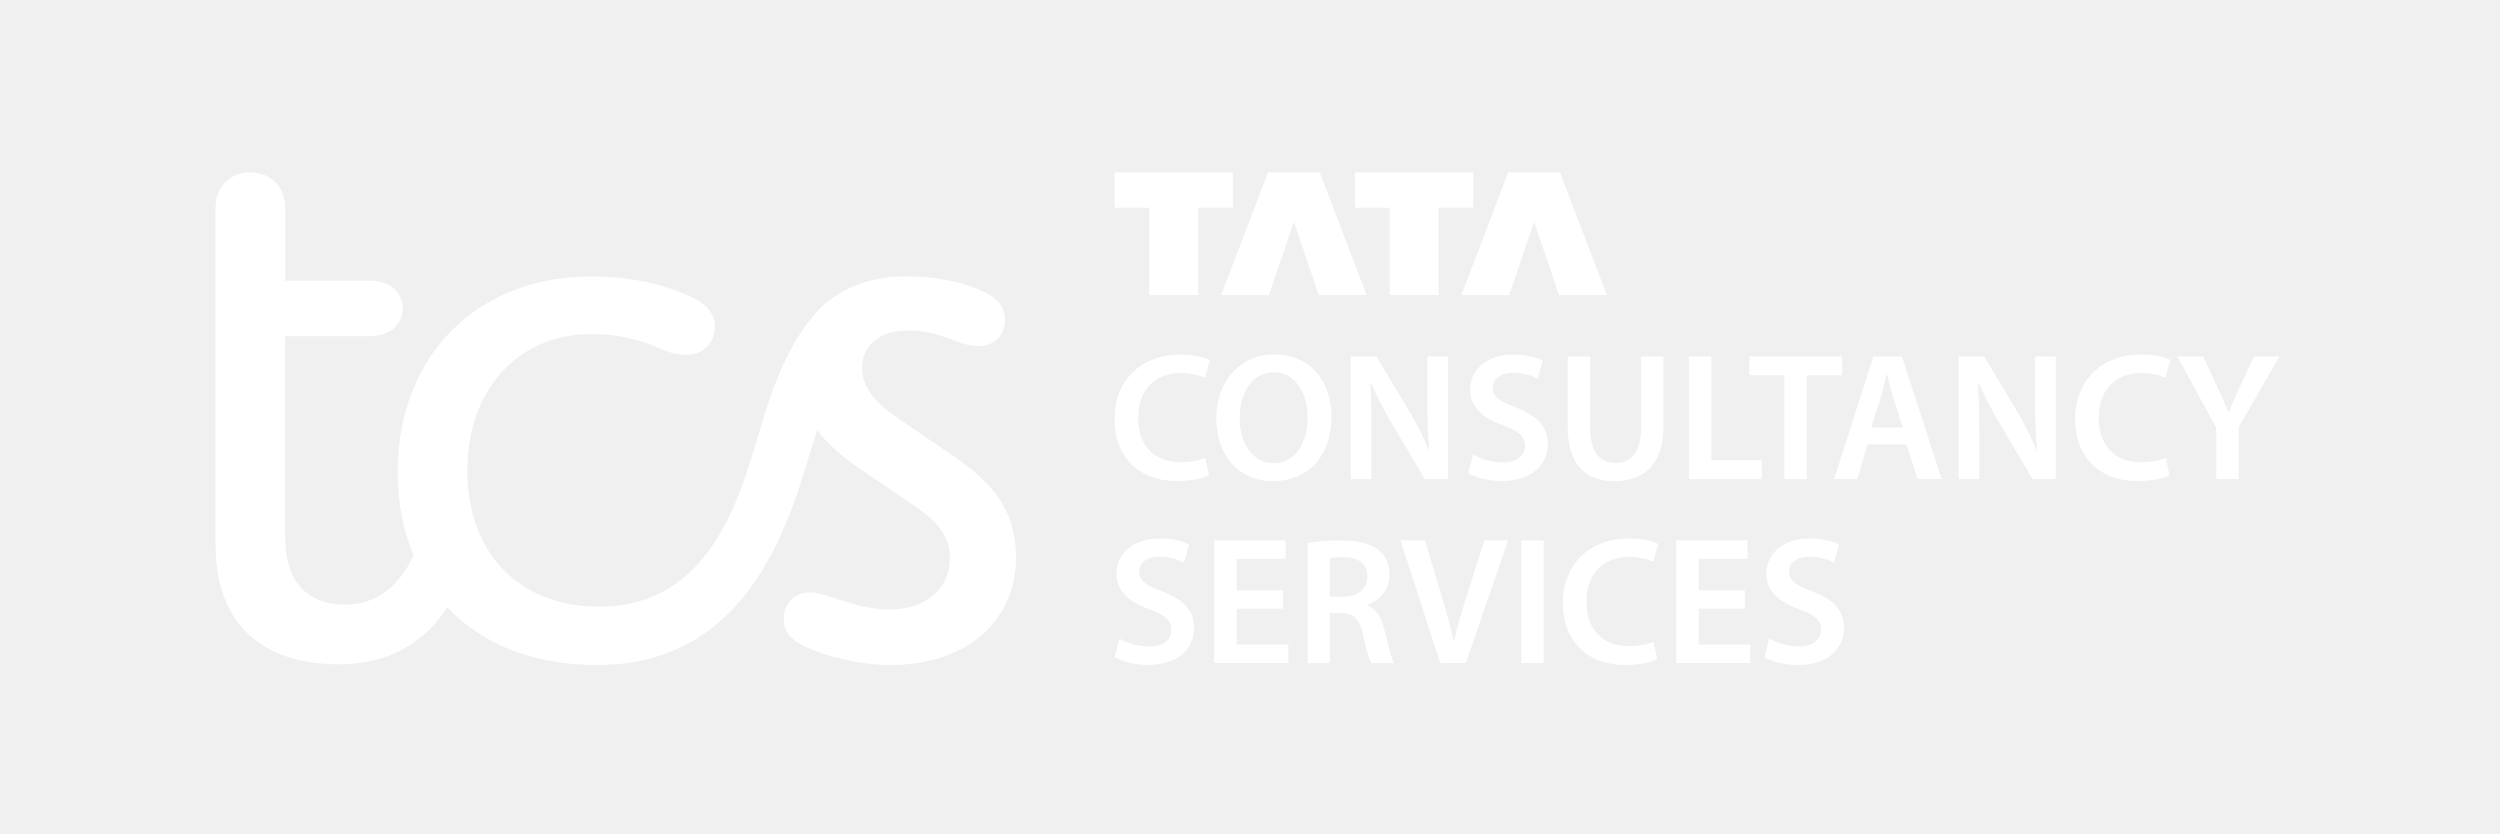
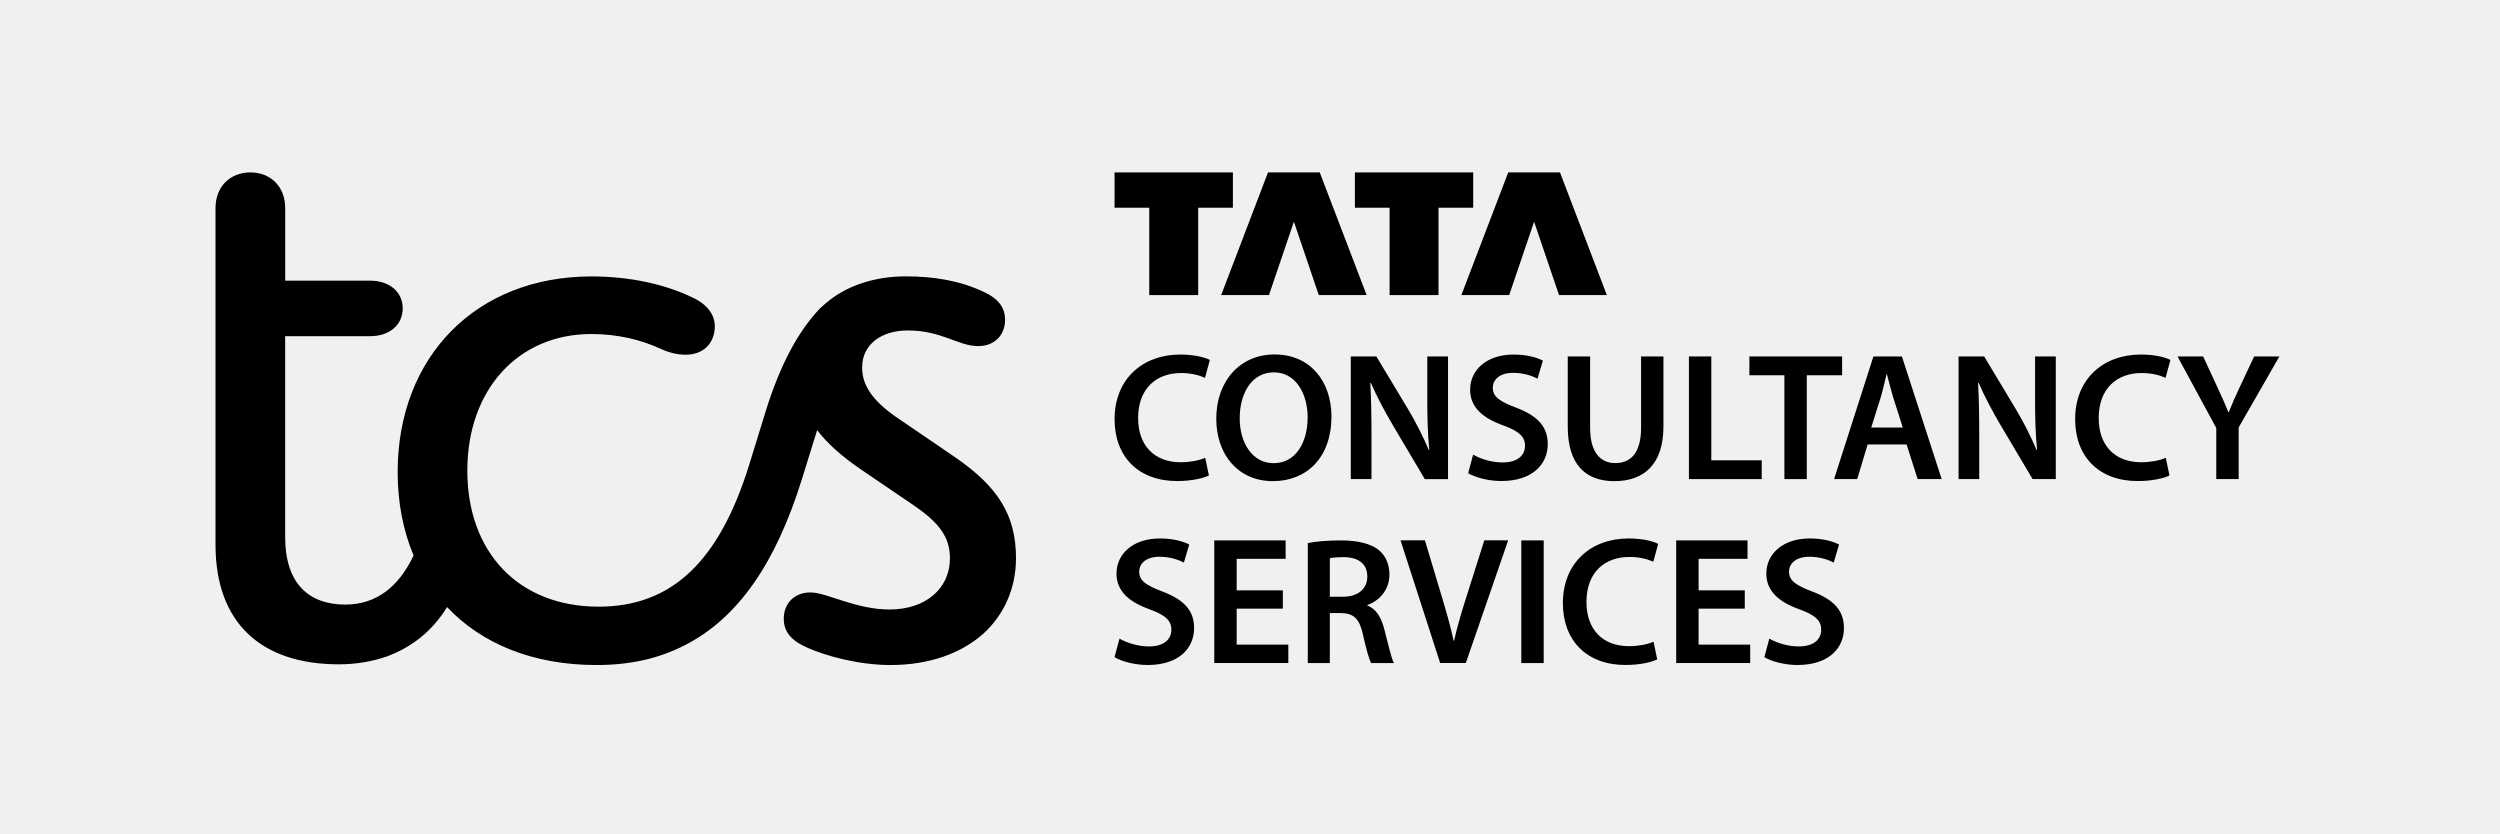
<svg xmlns="http://www.w3.org/2000/svg" width="174" height="58" viewBox="0 0 174 58" fill="none">
-   <path d="M66.468 31.819L62.327 28.994C60.71 27.854 60.004 26.813 60.004 25.575C60.004 23.989 61.318 23 63.186 23C65.561 23 66.672 24.089 68.085 24.089C69.196 24.089 69.953 23.346 69.953 22.256C69.953 21.464 69.549 20.819 68.488 20.324C66.821 19.532 65.003 19.235 63.033 19.235C60.961 19.235 59.143 19.829 57.831 20.821C57.578 21.018 57.327 21.218 57.073 21.464C55.558 23.05 54.296 25.378 53.285 28.648L52.123 32.413C50.051 39.053 46.769 42.224 41.667 42.224C36.06 42.224 32.526 38.408 32.526 32.761C32.526 27.113 36.06 23.248 41.163 23.248C41.385 23.248 41.601 23.254 41.815 23.266C41.839 23.268 41.866 23.268 41.891 23.27C42.082 23.281 42.271 23.297 42.456 23.317C42.487 23.321 42.518 23.323 42.549 23.328C42.734 23.348 42.915 23.374 43.093 23.403C43.12 23.407 43.147 23.411 43.174 23.415C43.363 23.448 43.548 23.482 43.73 23.523C43.745 23.527 43.76 23.529 43.772 23.531C44.569 23.71 45.31 23.969 46.014 24.291C46.67 24.588 47.226 24.688 47.73 24.688C48.943 24.688 49.75 23.896 49.75 22.706C49.75 21.963 49.295 21.22 48.235 20.725C46.315 19.785 43.84 19.239 41.163 19.239C33.181 19.239 27.677 24.787 27.677 32.863C27.677 34.989 28.063 36.94 28.785 38.658C27.737 40.894 26.134 42.079 24.04 42.079C21.514 42.079 19.847 40.641 19.847 37.371V23.399H25.756C27.12 23.399 28.029 22.607 28.029 21.466C28.029 20.326 27.12 19.534 25.756 19.534H19.849V14.478C19.849 12.992 18.838 12 17.424 12C16.011 12 15 12.992 15 14.478V24.288V37.913C15 43.364 18.182 46.237 23.585 46.237C24.797 46.237 25.908 46.039 26.919 45.691C28.69 45.04 30.111 43.893 31.116 42.252C33.516 44.795 37.078 46.286 41.516 46.286C43.838 46.286 45.86 45.84 47.678 44.899C51.365 43.016 53.993 39.202 55.811 33.356L56.872 29.937C57.58 30.863 58.57 31.749 59.903 32.661L63.691 35.237C65.407 36.426 66.115 37.418 66.115 38.854C66.115 40.983 64.399 42.421 61.922 42.421C59.548 42.421 57.528 41.232 56.417 41.232C55.307 41.232 54.549 41.975 54.549 43.064C54.549 43.856 54.954 44.502 56.015 44.997C57.48 45.691 59.853 46.286 61.974 46.286C64.652 46.286 66.873 45.494 68.44 44.105C69.854 42.816 70.713 40.983 70.713 38.854C70.711 35.883 69.499 33.9 66.468 31.819Z" fill="white" />
-   <path d="M79.989 20.538H83.394V14.457H85.809V12H77.574V14.457H79.989V20.538Z" fill="white" />
-   <path d="M88.32 20.538L90.055 15.432L91.788 20.538H95.118L91.854 12H88.254L84.992 20.538H88.32Z" fill="white" />
-   <path d="M96.716 20.538H100.12V14.457H102.535V12H94.301V14.457H96.716V20.538Z" fill="white" />
-   <path d="M105.039 20.538L106.774 15.432L108.507 20.538H111.837L108.575 12H104.973L101.711 20.538H105.039Z" fill="white" />
-   <path d="M137.713 26.645C138.134 27.612 138.689 28.658 139.242 29.59L141.469 33.345H143.083V24.808H141.641V27.787C141.641 29.092 141.67 30.191 141.782 31.325L141.752 31.333C141.358 30.406 140.864 29.413 140.3 28.473L138.097 24.808H136.316V33.345H137.755V30.292C137.755 28.891 137.734 27.763 137.673 26.653L137.713 26.645Z" fill="white" />
-   <path d="M129.988 30.933H132.697L133.469 33.345H135.141L132.372 24.808H130.39L127.652 33.345H129.263L129.988 30.933ZM130.901 27.646C131.052 27.138 131.181 26.547 131.305 26.047H131.332C131.462 26.542 131.602 27.125 131.763 27.652L132.435 29.757H130.237L130.901 27.646Z" fill="white" />
-   <path d="M104.591 32.187C103.797 32.187 103.033 31.933 102.53 31.642L102.184 32.934C102.649 33.22 103.586 33.479 104.488 33.479C106.688 33.479 107.723 32.288 107.723 30.913C107.723 29.687 107.011 28.94 105.53 28.376C104.392 27.942 103.898 27.632 103.898 26.978C103.898 26.475 104.318 25.951 105.308 25.951C106.109 25.951 106.704 26.194 107.011 26.356L107.384 25.098C106.94 24.873 106.263 24.677 105.339 24.677C103.49 24.677 102.321 25.731 102.321 27.129C102.321 28.352 103.22 29.11 104.63 29.61C105.707 30.002 106.141 30.384 106.141 31.027C106.141 31.721 105.583 32.187 104.591 32.187Z" fill="white" />
-   <path d="M82.206 25.963C82.902 25.963 83.471 26.116 83.867 26.297L84.206 25.055C83.888 24.882 83.166 24.676 82.14 24.676C79.534 24.676 77.574 26.371 77.574 29.178C77.574 31.776 79.222 33.481 81.928 33.481C82.96 33.481 83.772 33.277 84.14 33.092L83.883 31.863C83.473 32.048 82.814 32.173 82.182 32.173C80.307 32.173 79.214 30.981 79.214 29.098C79.214 27.049 80.466 25.963 82.206 25.963Z" fill="white" />
-   <path d="M125.752 33.345V26.119H128.21V24.808H121.758V26.119H124.194V33.345H125.752Z" fill="white" />
-   <path d="M156.888 24.808L155.861 26.995C155.57 27.615 155.335 28.144 155.123 28.69H155.097C154.864 28.113 154.642 27.625 154.353 26.998L153.338 24.808H151.555L154.253 29.791V33.345H155.811V29.749L158.644 24.81H156.888V24.808Z" fill="white" />
-   <path d="M88.713 24.669C86.306 24.669 84.652 26.52 84.652 29.142C84.652 31.642 86.176 33.487 88.588 33.487H88.602C90.938 33.487 92.67 31.851 92.67 28.991C92.665 26.549 91.199 24.669 88.713 24.669ZM88.652 32.237H88.639C87.15 32.237 86.279 30.802 86.284 29.105C86.282 27.402 87.102 25.916 88.657 25.916C90.213 25.916 91.012 27.439 91.012 29.049C91.009 30.834 90.157 32.237 88.652 32.237Z" fill="white" />
-   <path d="M149.062 25.963C149.757 25.963 150.326 26.116 150.723 26.297L151.061 25.055C150.744 24.882 150.022 24.676 148.995 24.676C146.39 24.676 144.43 26.371 144.43 29.178C144.43 31.776 146.078 33.481 148.784 33.481C149.815 33.481 150.628 33.28 150.995 33.092L150.739 31.863C150.329 32.048 149.67 32.173 149.038 32.173C147.162 32.173 146.07 30.981 146.07 29.098C146.07 27.049 147.321 25.963 149.062 25.963Z" fill="white" />
-   <path d="M119.107 24.808H117.549V33.345H122.615V32.037H119.107V24.808Z" fill="white" />
-   <path d="M115.776 29.684V24.809H114.218V29.787C114.218 31.461 113.543 32.231 112.422 32.231C111.366 32.231 110.673 31.456 110.673 29.787V24.809H109.115V29.695C109.115 32.38 110.398 33.489 112.364 33.489C114.424 33.487 115.776 32.313 115.776 29.684Z" fill="white" />
-   <path d="M100.78 24.808H99.339V27.787C99.339 29.092 99.368 30.191 99.479 31.325L99.45 31.333C99.056 30.406 98.561 29.413 97.998 28.473L95.794 24.808H94.014V33.345H95.455V30.292C95.455 28.891 95.434 27.763 95.373 26.656L95.413 26.648C95.834 27.615 96.389 28.661 96.942 29.593L99.169 33.348H100.783V24.808H100.78Z" fill="white" />
-   <path d="M107.441 37.612H105.883V46.15H107.441V37.612Z" fill="white" />
-   <path d="M95.167 42.146V42.112C95.963 41.828 96.704 41.087 96.704 39.996C96.704 39.27 96.439 38.682 95.976 38.296C95.405 37.819 94.421 37.612 93.365 37.612C92.31 37.612 91.611 37.687 91.022 37.795V46.15H92.556V42.668H93.334C94.212 42.689 94.614 43.046 94.857 44.151C95.093 45.205 95.296 45.904 95.426 46.15H97.013C96.844 45.819 96.614 44.847 96.346 43.788C96.135 42.964 95.78 42.379 95.167 42.146ZM93.471 41.532H92.556V38.854C92.712 38.815 93.027 38.778 93.516 38.778C94.516 38.78 95.164 39.212 95.164 40.136C95.164 40.978 94.519 41.532 93.471 41.532Z" fill="white" />
-   <path d="M102.069 41.515C101.738 42.551 101.429 43.594 101.201 44.6H101.175C100.952 43.568 100.661 42.569 100.339 41.492L99.175 37.609H97.477L100.236 46.147H102.021L104.968 37.609H103.309L102.069 41.515Z" fill="white" />
-   <path d="M118.222 42.361H121.436V41.089H118.222V38.894H121.627V37.612H116.664V46.147H121.814V44.866H118.222V42.361Z" fill="white" />
-   <path d="M113.409 38.764C114.105 38.764 114.674 38.917 115.07 39.097L115.409 37.855C115.092 37.683 114.37 37.477 113.343 37.477C110.738 37.477 108.777 39.171 108.777 41.978C108.777 44.576 110.425 46.282 113.132 46.282C114.163 46.282 114.975 46.081 115.343 45.892L115.086 44.664C114.674 44.849 114.018 44.974 113.385 44.974C111.51 44.974 110.417 43.782 110.417 41.899C110.417 39.849 111.669 38.764 113.409 38.764Z" fill="white" />
-   <path d="M80.919 41.176C79.779 40.742 79.287 40.432 79.287 39.778C79.287 39.275 79.708 38.75 80.694 38.75C81.496 38.75 82.091 38.994 82.398 39.156L82.771 37.898C82.326 37.673 81.649 37.477 80.726 37.477C78.877 37.477 77.708 38.531 77.708 39.929C77.708 41.152 78.607 41.91 80.017 42.41C81.094 42.802 81.528 43.183 81.528 43.827C81.528 44.526 80.972 44.992 79.978 44.992C79.184 44.992 78.419 44.738 77.917 44.447L77.57 45.739C78.036 46.025 78.972 46.284 79.874 46.284C82.075 46.284 83.109 45.093 83.109 43.718C83.112 42.487 82.401 41.74 80.919 41.176Z" fill="white" />
-   <path d="M86.072 42.361H89.286V41.089H86.072V38.894H89.479V37.612H84.514V46.147H89.667V44.866H86.072V42.361Z" fill="white" />
-   <path d="M126.148 41.176C125.01 40.742 124.516 40.432 124.516 39.778C124.516 39.275 124.936 38.75 125.923 38.75C126.724 38.75 127.32 38.994 127.626 39.156L127.999 37.898C127.555 37.673 126.878 37.477 125.955 37.477C124.106 37.477 122.936 38.531 122.936 39.929C122.936 41.152 123.836 41.91 125.246 42.41C126.322 42.802 126.756 43.183 126.756 43.827C126.756 44.526 126.201 44.992 125.206 44.992C124.412 44.992 123.648 44.738 123.145 44.447L122.799 45.739C123.264 46.025 124.201 46.284 125.103 46.284C127.304 46.284 128.338 45.093 128.338 43.718C128.341 42.487 127.629 41.74 126.148 41.176Z" fill="white" />
+   <path d="M66.468 31.819L62.327 28.994C60.71 27.854 60.004 26.813 60.004 25.575C60.004 23.989 61.318 23 63.186 23C65.561 23 66.672 24.089 68.085 24.089C69.196 24.089 69.953 23.346 69.953 22.256C69.953 21.464 69.549 20.819 68.488 20.324C66.821 19.532 65.003 19.235 63.033 19.235C60.961 19.235 59.143 19.829 57.831 20.821C57.578 21.018 57.327 21.218 57.073 21.464C55.558 23.05 54.296 25.378 53.285 28.648L52.123 32.413C50.051 39.053 46.769 42.224 41.667 42.224C36.06 42.224 32.526 38.408 32.526 32.761C32.526 27.113 36.06 23.248 41.163 23.248C41.385 23.248 41.601 23.254 41.815 23.266C41.839 23.268 41.866 23.268 41.891 23.27C42.082 23.281 42.271 23.297 42.456 23.317C42.487 23.321 42.518 23.323 42.549 23.328C42.734 23.348 42.915 23.374 43.093 23.403C43.12 23.407 43.147 23.411 43.174 23.415C43.363 23.448 43.548 23.482 43.73 23.523C43.745 23.527 43.76 23.529 43.772 23.531C44.569 23.71 45.31 23.969 46.014 24.291C46.67 24.588 47.226 24.688 47.73 24.688C48.943 24.688 49.75 23.896 49.75 22.706C49.75 21.963 49.295 21.22 48.235 20.725C46.315 19.785 43.84 19.239 41.163 19.239C33.181 19.239 27.677 24.787 27.677 32.863C27.677 34.989 28.063 36.94 28.785 38.658C27.737 40.894 26.134 42.079 24.04 42.079C21.514 42.079 19.847 40.641 19.847 37.371V23.399H25.756C27.12 23.399 28.029 22.607 28.029 21.466C28.029 20.326 27.12 19.534 25.756 19.534H19.849V14.478C19.849 12.992 18.838 12 17.424 12C16.011 12 15 12.992 15 14.478V24.288V37.913C15 43.364 18.182 46.237 23.585 46.237C24.797 46.237 25.908 46.039 26.919 45.691C28.69 45.04 30.111 43.893 31.116 42.252C33.516 44.795 37.078 46.286 41.516 46.286C43.838 46.286 45.86 45.84 47.678 44.899C51.365 43.016 53.993 39.202 55.811 33.356L56.872 29.937C57.58 30.863 58.57 31.749 59.903 32.661L63.691 35.237C65.407 36.426 66.115 37.418 66.115 38.854C66.115 40.983 64.399 42.421 61.922 42.421C59.548 42.421 57.528 41.232 56.417 41.232C55.307 41.232 54.549 41.975 54.549 43.064C54.549 43.856 54.954 44.502 56.015 44.997C57.48 45.691 59.853 46.286 61.974 46.286C64.652 46.286 66.873 45.494 68.44 44.105C69.854 42.816 70.713 40.983 70.713 38.854C70.711 35.883 69.499 33.9 66.468 31.819Z" fill="#000000" />
+   <path d="M79.989 20.538H83.394V14.457H85.809V12H77.574V14.457H79.989V20.538Z" fill="#000000" />
+   <path d="M88.32 20.538L90.055 15.432L91.788 20.538H95.118L91.854 12H88.254L84.992 20.538H88.32Z" fill="#000000" />
+   <path d="M96.716 20.538H100.12V14.457H102.535V12H94.301V14.457H96.716V20.538Z" fill="#000000" />
+   <path d="M105.039 20.538L106.774 15.432L108.507 20.538H111.837L108.575 12H104.973L101.711 20.538H105.039Z" fill="#000000" />
+   <path d="M137.713 26.645C138.134 27.612 138.689 28.658 139.242 29.59L141.469 33.345H143.083V24.808H141.641V27.787C141.641 29.092 141.67 30.191 141.782 31.325L141.752 31.333C141.358 30.406 140.864 29.413 140.3 28.473L138.097 24.808H136.316V33.345H137.755V30.292C137.755 28.891 137.734 27.763 137.673 26.653L137.713 26.645Z" fill="#000000" />
+   <path d="M129.988 30.933H132.697L133.469 33.345H135.141L132.372 24.808H130.39L127.652 33.345H129.263L129.988 30.933ZM130.901 27.646C131.052 27.138 131.181 26.547 131.305 26.047H131.332C131.462 26.542 131.602 27.125 131.763 27.652L132.435 29.757H130.237L130.901 27.646Z" fill="#000000" />
+   <path d="M104.591 32.187C103.797 32.187 103.033 31.933 102.53 31.642L102.184 32.934C102.649 33.22 103.586 33.479 104.488 33.479C106.688 33.479 107.723 32.288 107.723 30.913C107.723 29.687 107.011 28.94 105.53 28.376C104.392 27.942 103.898 27.632 103.898 26.978C103.898 26.475 104.318 25.951 105.308 25.951C106.109 25.951 106.704 26.194 107.011 26.356L107.384 25.098C106.94 24.873 106.263 24.677 105.339 24.677C103.49 24.677 102.321 25.731 102.321 27.129C102.321 28.352 103.22 29.11 104.63 29.61C105.707 30.002 106.141 30.384 106.141 31.027C106.141 31.721 105.583 32.187 104.591 32.187Z" fill="#000000" />
+   <path d="M82.206 25.963C82.902 25.963 83.471 26.116 83.867 26.297L84.206 25.055C83.888 24.882 83.166 24.676 82.14 24.676C79.534 24.676 77.574 26.371 77.574 29.178C77.574 31.776 79.222 33.481 81.928 33.481C82.96 33.481 83.772 33.277 84.14 33.092L83.883 31.863C83.473 32.048 82.814 32.173 82.182 32.173C80.307 32.173 79.214 30.981 79.214 29.098C79.214 27.049 80.466 25.963 82.206 25.963Z" fill="#000000" />
+   <path d="M125.752 33.345V26.119H128.21V24.808H121.758V26.119H124.194V33.345H125.752Z" fill="#000000" />
+   <path d="M156.888 24.808L155.861 26.995C155.57 27.615 155.335 28.144 155.123 28.69H155.097C154.864 28.113 154.642 27.625 154.353 26.998L153.338 24.808H151.555L154.253 29.791V33.345H155.811V29.749L158.644 24.81H156.888V24.808Z" fill="#000000" />
+   <path d="M88.713 24.669C86.306 24.669 84.652 26.52 84.652 29.142C84.652 31.642 86.176 33.487 88.588 33.487H88.602C90.938 33.487 92.67 31.851 92.67 28.991C92.665 26.549 91.199 24.669 88.713 24.669ZM88.652 32.237H88.639C87.15 32.237 86.279 30.802 86.284 29.105C86.282 27.402 87.102 25.916 88.657 25.916C90.213 25.916 91.012 27.439 91.012 29.049C91.009 30.834 90.157 32.237 88.652 32.237Z" fill="#000000" />
+   <path d="M149.062 25.963C149.757 25.963 150.326 26.116 150.723 26.297L151.061 25.055C150.744 24.882 150.022 24.676 148.995 24.676C146.39 24.676 144.43 26.371 144.43 29.178C144.43 31.776 146.078 33.481 148.784 33.481C149.815 33.481 150.628 33.28 150.995 33.092L150.739 31.863C150.329 32.048 149.67 32.173 149.038 32.173C147.162 32.173 146.07 30.981 146.07 29.098C146.07 27.049 147.321 25.963 149.062 25.963Z" fill="#000000" />
+   <path d="M119.107 24.808H117.549V33.345H122.615V32.037H119.107V24.808Z" fill="#000000" />
+   <path d="M115.776 29.684V24.809H114.218V29.787C114.218 31.461 113.543 32.231 112.422 32.231C111.366 32.231 110.673 31.456 110.673 29.787V24.809H109.115V29.695C109.115 32.38 110.398 33.489 112.364 33.489C114.424 33.487 115.776 32.313 115.776 29.684Z" fill="#000000" />
+   <path d="M100.78 24.808H99.339V27.787C99.339 29.092 99.368 30.191 99.479 31.325L99.45 31.333C99.056 30.406 98.561 29.413 97.998 28.473L95.794 24.808H94.014V33.345H95.455V30.292C95.455 28.891 95.434 27.763 95.373 26.656L95.413 26.648C95.834 27.615 96.389 28.661 96.942 29.593L99.169 33.348H100.783V24.808H100.78Z" fill="#000000" />
+   <path d="M107.441 37.612H105.883V46.15H107.441V37.612Z" fill="#000000" />
+   <path d="M95.167 42.146V42.112C95.963 41.828 96.704 41.087 96.704 39.996C96.704 39.27 96.439 38.682 95.976 38.296C95.405 37.819 94.421 37.612 93.365 37.612C92.31 37.612 91.611 37.687 91.022 37.795V46.15H92.556V42.668H93.334C94.212 42.689 94.614 43.046 94.857 44.151C95.093 45.205 95.296 45.904 95.426 46.15H97.013C96.844 45.819 96.614 44.847 96.346 43.788C96.135 42.964 95.78 42.379 95.167 42.146ZM93.471 41.532H92.556V38.854C92.712 38.815 93.027 38.778 93.516 38.778C94.516 38.78 95.164 39.212 95.164 40.136C95.164 40.978 94.519 41.532 93.471 41.532Z" fill="#000000" />
+   <path d="M102.069 41.515C101.738 42.551 101.429 43.594 101.201 44.6H101.175C100.952 43.568 100.661 42.569 100.339 41.492L99.175 37.609H97.477L100.236 46.147H102.021L104.968 37.609H103.309L102.069 41.515Z" fill="#000000" />
+   <path d="M118.222 42.361H121.436V41.089H118.222V38.894H121.627V37.612H116.664V46.147H121.814V44.866H118.222V42.361Z" fill="#000000" />
+   <path d="M113.409 38.764C114.105 38.764 114.674 38.917 115.07 39.097L115.409 37.855C115.092 37.683 114.37 37.477 113.343 37.477C110.738 37.477 108.777 39.171 108.777 41.978C108.777 44.576 110.425 46.282 113.132 46.282C114.163 46.282 114.975 46.081 115.343 45.892L115.086 44.664C114.674 44.849 114.018 44.974 113.385 44.974C111.51 44.974 110.417 43.782 110.417 41.899C110.417 39.849 111.669 38.764 113.409 38.764Z" fill="#000000" />
+   <path d="M80.919 41.176C79.779 40.742 79.287 40.432 79.287 39.778C79.287 39.275 79.708 38.75 80.694 38.75C81.496 38.75 82.091 38.994 82.398 39.156L82.771 37.898C82.326 37.673 81.649 37.477 80.726 37.477C78.877 37.477 77.708 38.531 77.708 39.929C77.708 41.152 78.607 41.91 80.017 42.41C81.094 42.802 81.528 43.183 81.528 43.827C81.528 44.526 80.972 44.992 79.978 44.992C79.184 44.992 78.419 44.738 77.917 44.447L77.57 45.739C78.036 46.025 78.972 46.284 79.874 46.284C82.075 46.284 83.109 45.093 83.109 43.718C83.112 42.487 82.401 41.74 80.919 41.176Z" fill="#000000" />
+   <path d="M86.072 42.361H89.286V41.089H86.072V38.894H89.479V37.612H84.514V46.147H89.667V44.866H86.072V42.361Z" fill="#000000" />
+   <path d="M126.148 41.176C125.01 40.742 124.516 40.432 124.516 39.778C124.516 39.275 124.936 38.75 125.923 38.75C126.724 38.75 127.32 38.994 127.626 39.156L127.999 37.898C127.555 37.673 126.878 37.477 125.955 37.477C124.106 37.477 122.936 38.531 122.936 39.929C122.936 41.152 123.836 41.91 125.246 42.41C126.322 42.802 126.756 43.183 126.756 43.827C126.756 44.526 126.201 44.992 125.206 44.992C124.412 44.992 123.648 44.738 123.145 44.447L122.799 45.739C123.264 46.025 124.201 46.284 125.103 46.284C127.304 46.284 128.338 45.093 128.338 43.718C128.341 42.487 127.629 41.74 126.148 41.176Z" fill="#000000" />
</svg>
